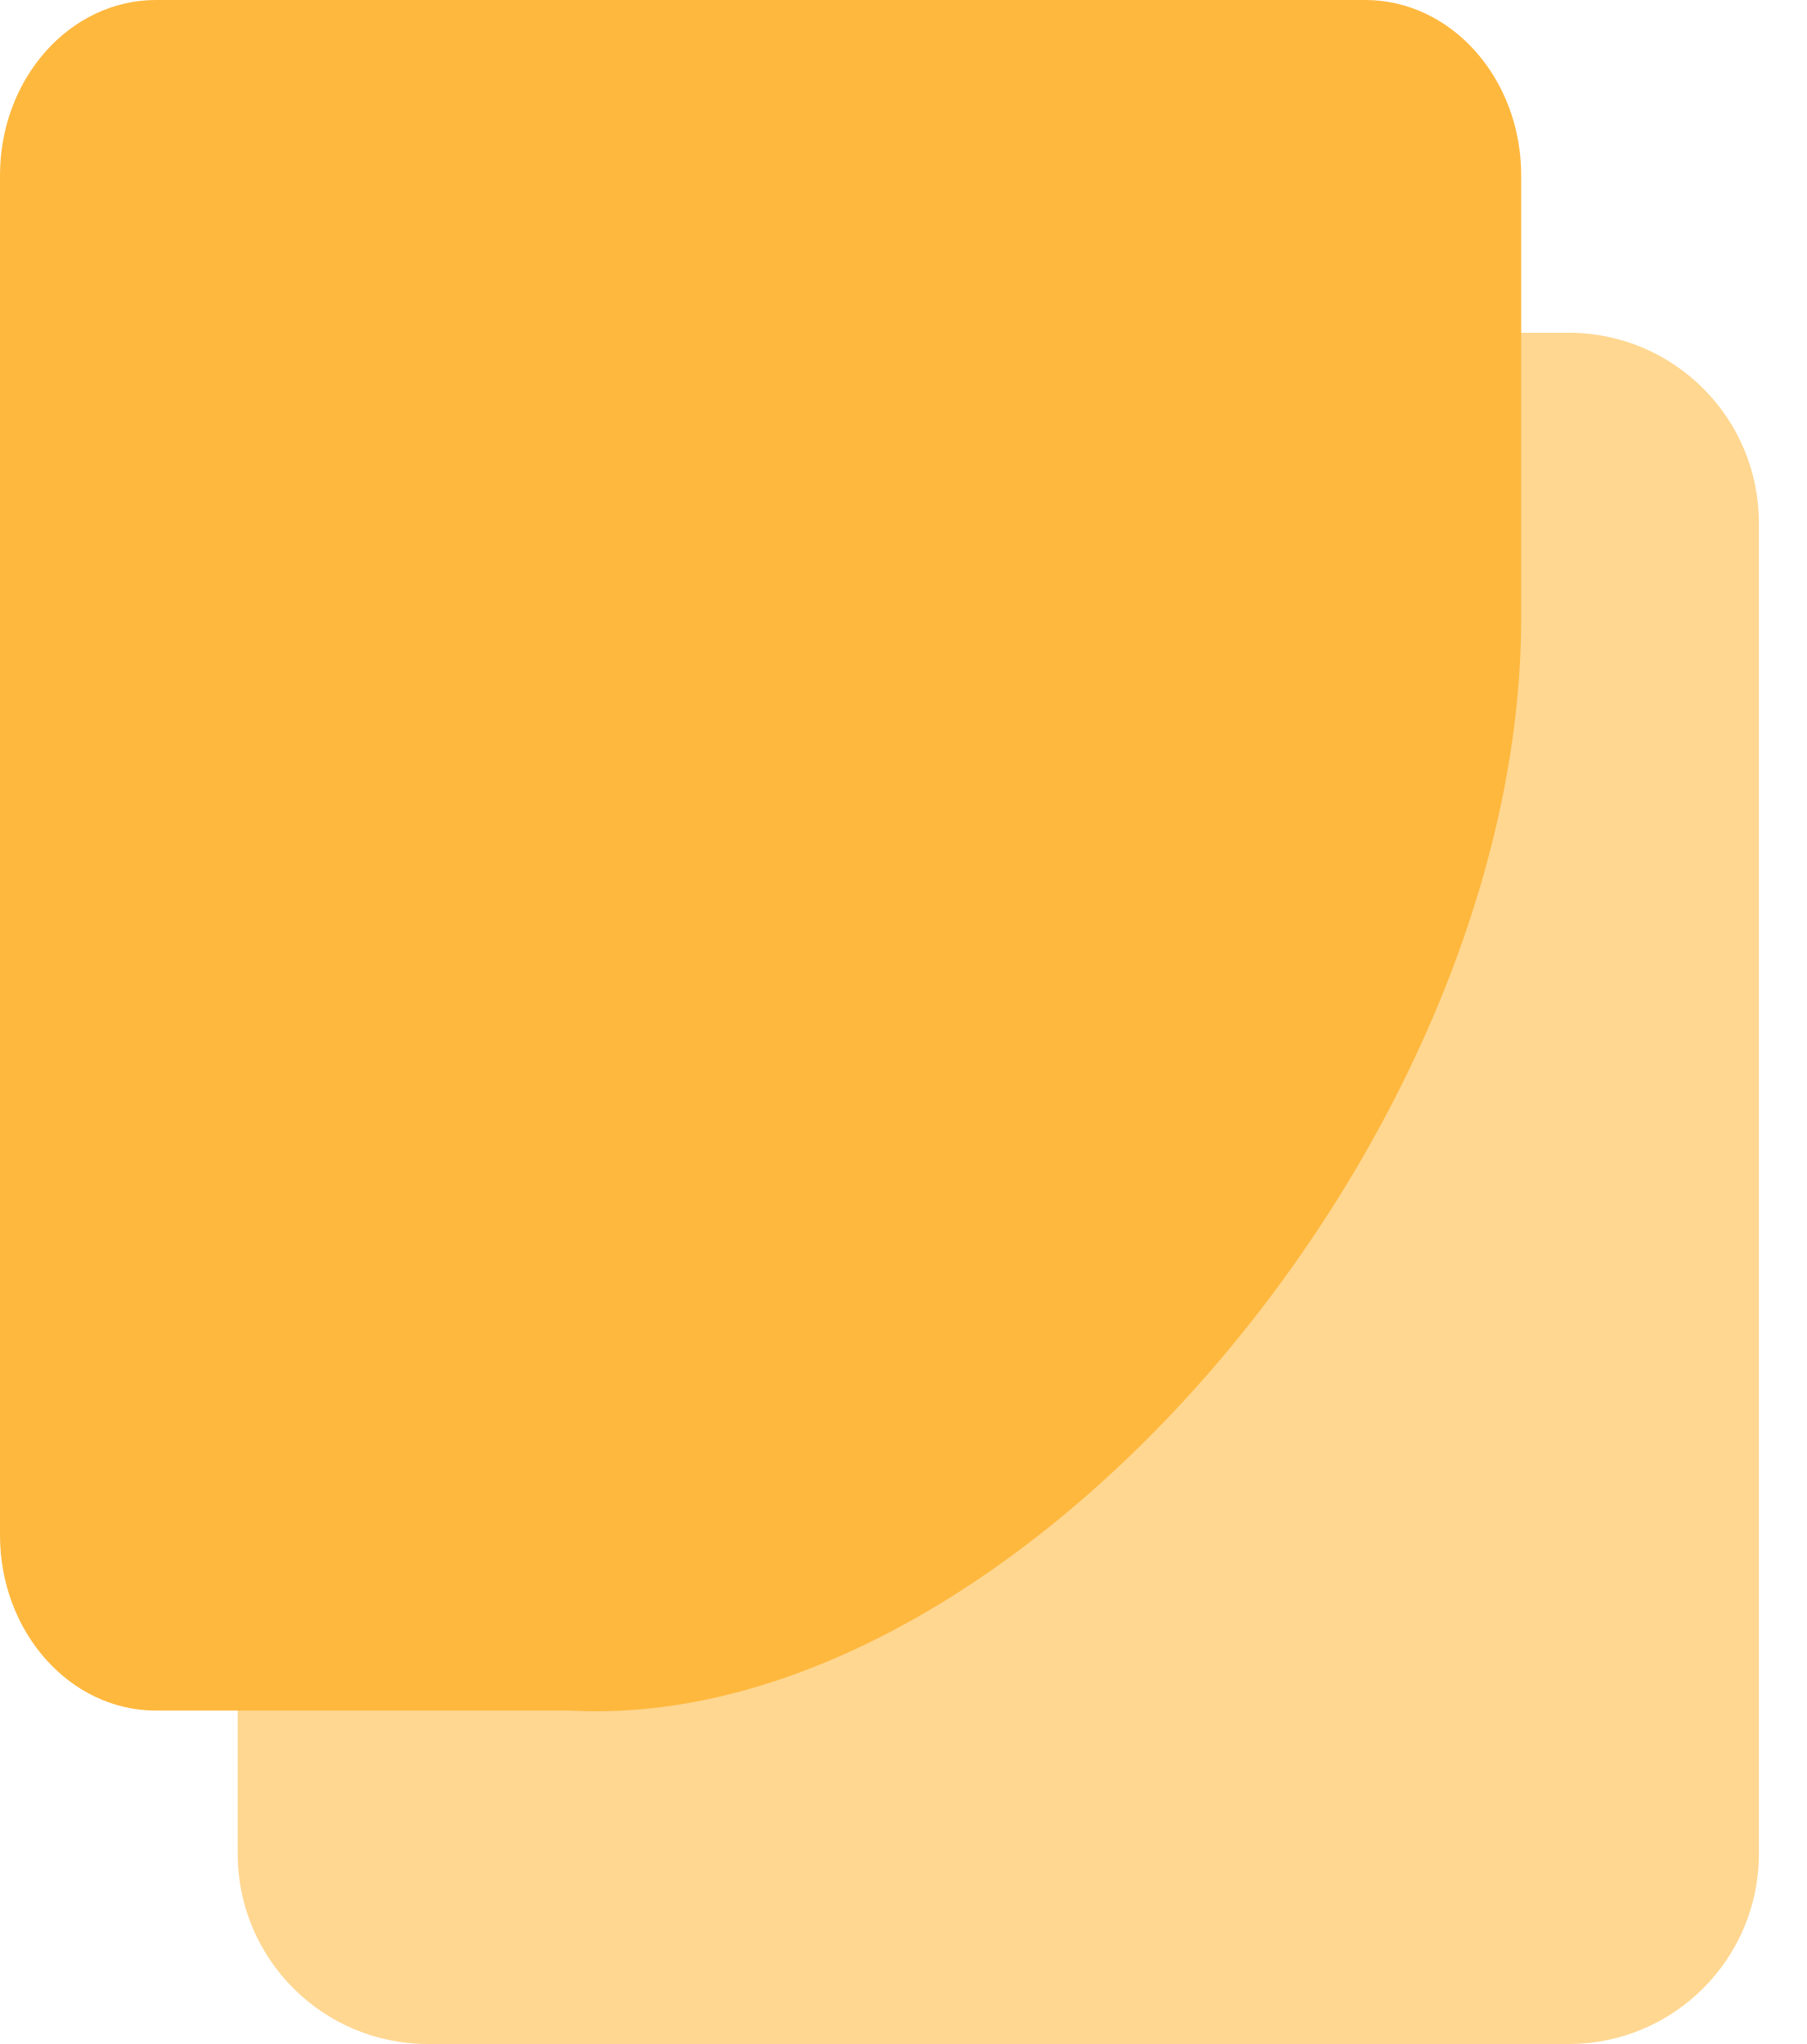
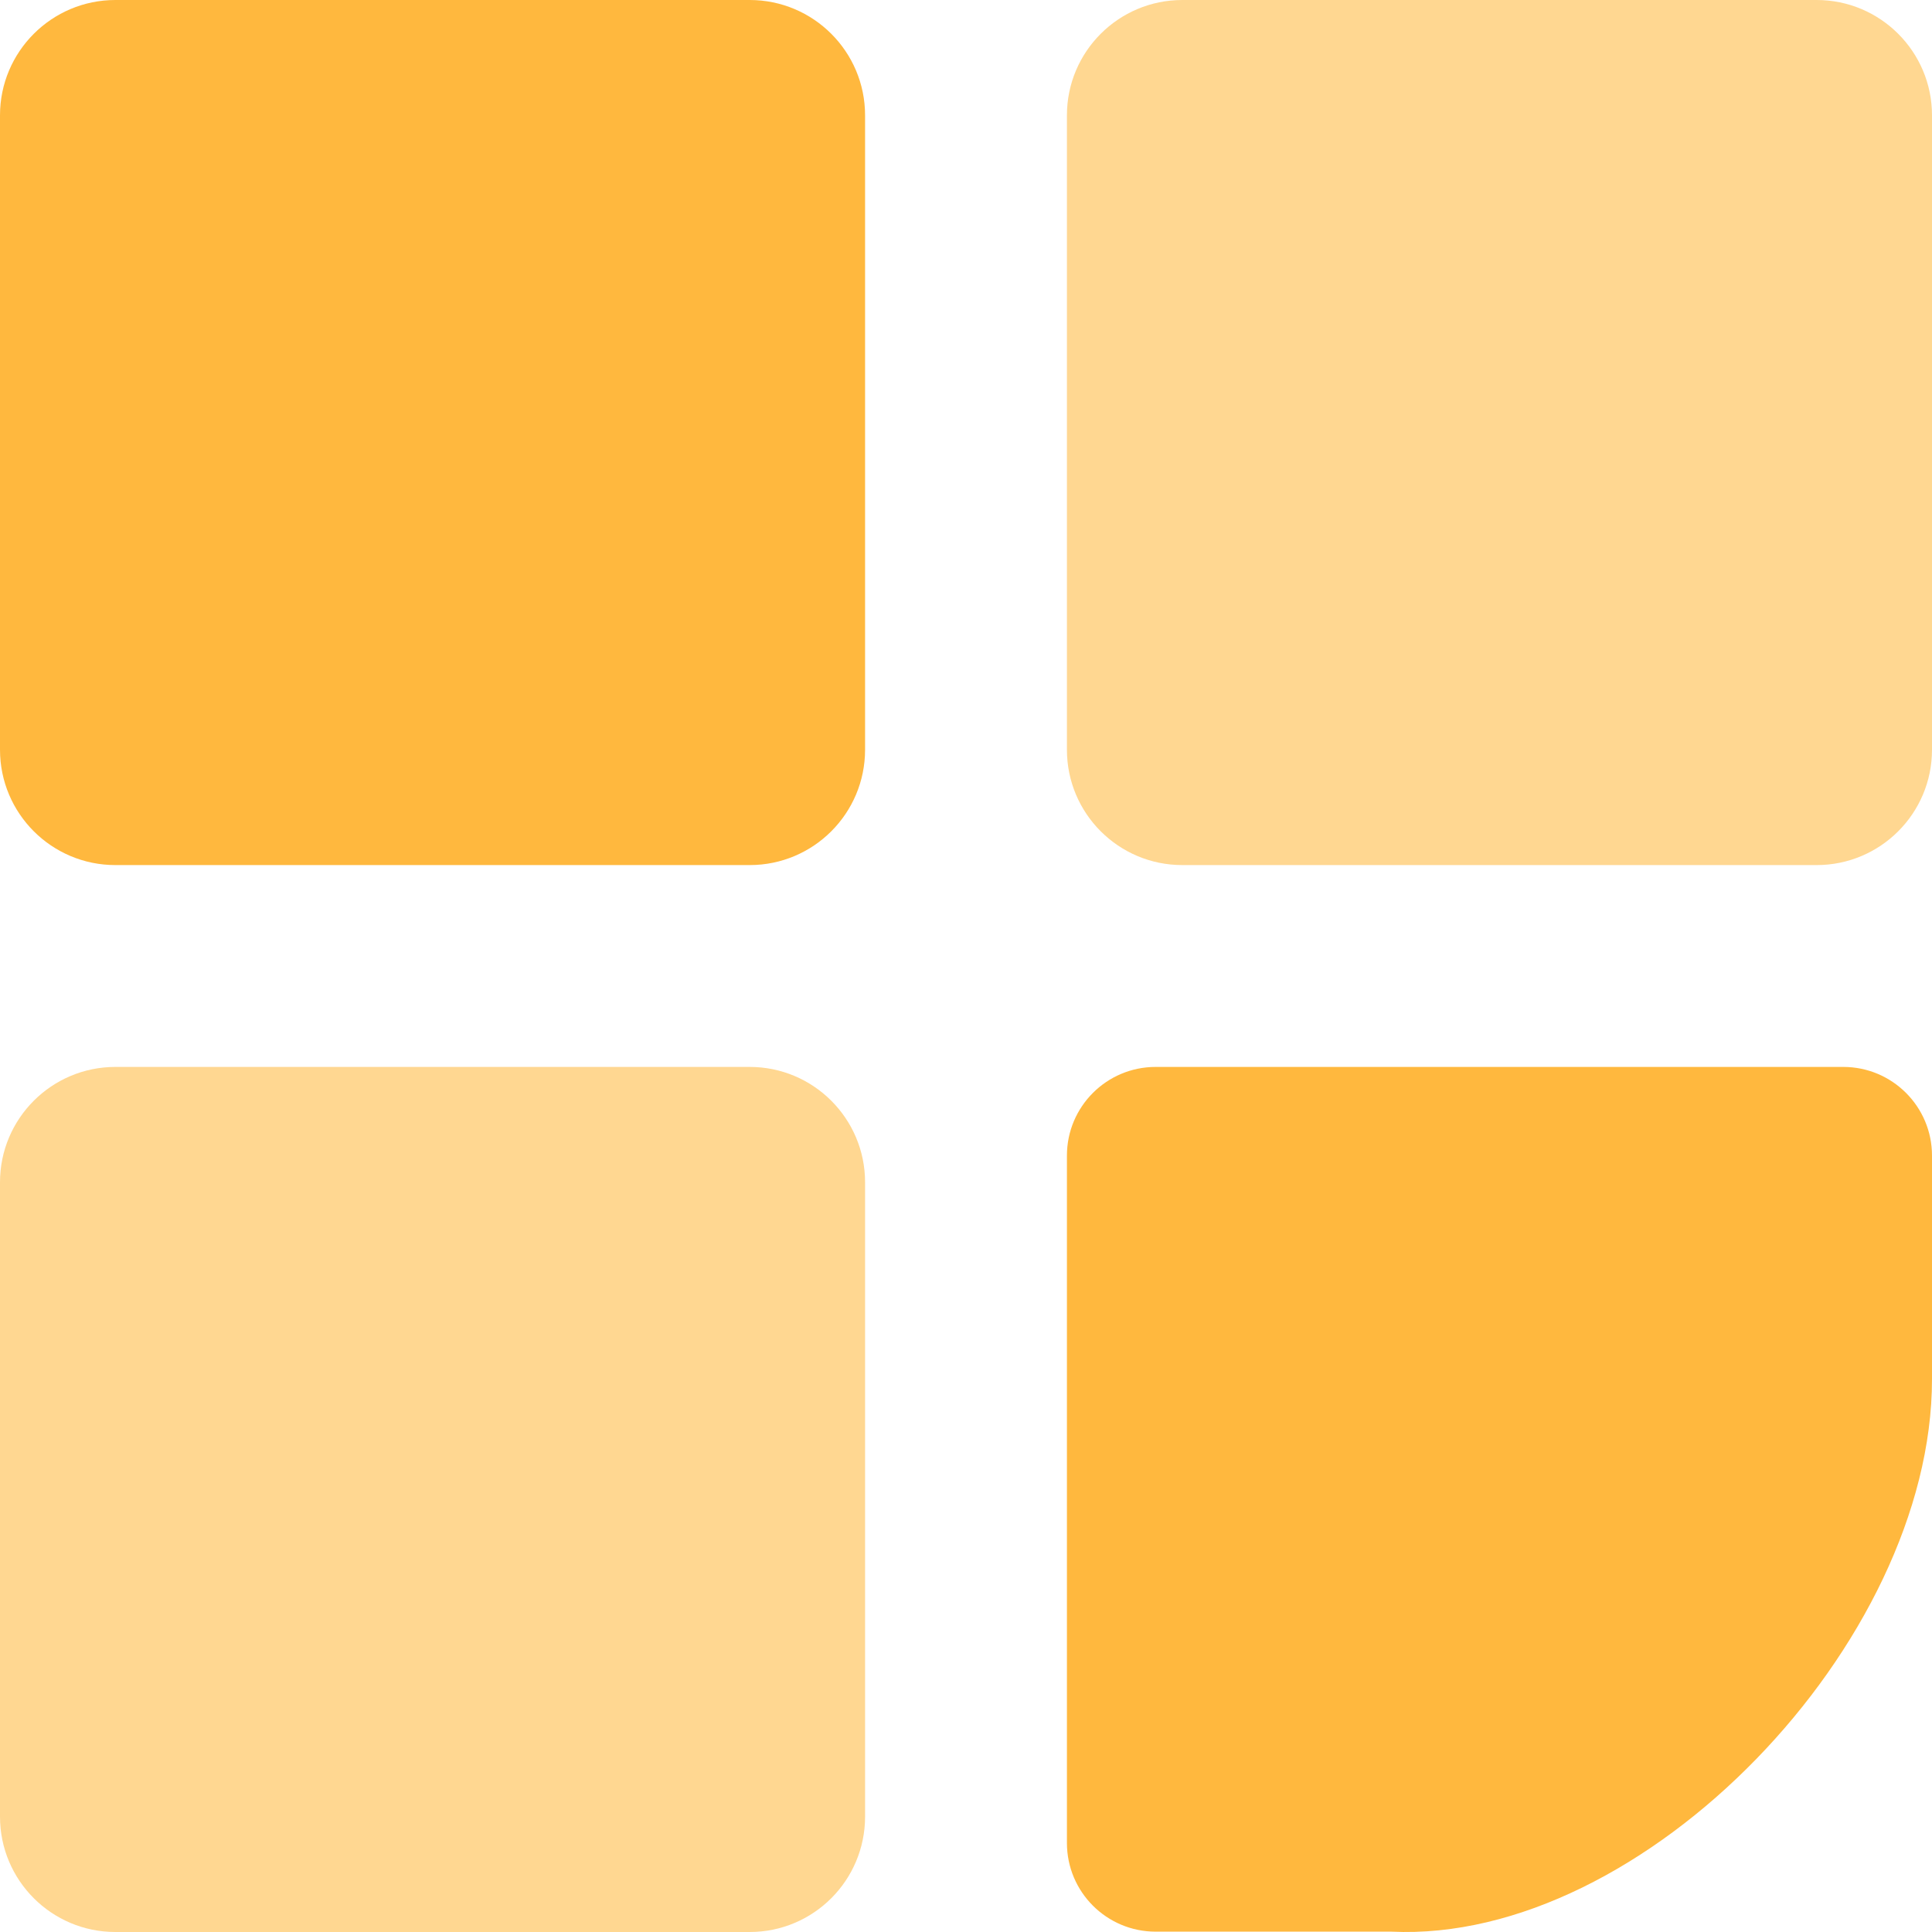
- <svg xmlns="http://www.w3.org/2000/svg" width="38" height="43" viewBox="0 0 38 43" fill="none">
-   <path d="M5 11C5 8.791 6.791 7 9 7H33C35.209 7 37 8.791 37 11V39C37 41.209 35.209 43 33 43H9C6.791 43 5 41.209 5 39V11Z" fill="#FFD791" />
-   <path d="M0 3.691C0 1.652 1.469 0 3.282 0H28.718C30.531 0 32 1.652 32 3.691V12.995C32 23.99 21.333 36.485 12 35.986H3.282C1.469 35.986 0 34.333 0 32.295V3.691Z" fill="#FFB83E" />
+ <svg xmlns="http://www.w3.org/2000/svg" width="67" height="67" viewBox="0 0 67 67" fill="none">
+   <path d="M37 4C37 1.791 38.792 0 41.002 0C49.089 0 54.911 0 62.998 0C65.207 0 67 1.791 67 4V15V26C67 28.209 65.209 30 63 30H41C38.791 30 37 28.209 37 26V4Z" fill="#FFD791" />
+   <path d="M0 4C0 1.791 1.793 0 4.002 0C12.089 0 17.911 0 25.998 0C28.207 0 30 1.791 30 4V15V26C30 28.209 28.209 30 26 30H4C1.791 30 0 28.209 0 26V4Z" fill="#FFB83E" />
+   <path d="M0 41C0 38.791 1.793 37 4.002 37C12.089 37 17.911 37 25.998 37C28.207 37 30 38.791 30 41V52V63C30 65.209 28.209 67 26 67H4C1.791 67 0 65.209 0 63V41Z" fill="#FFD791" />
+   <path d="M37 40.076C37 38.377 38.378 37 40.077 37H63.923C65.622 37 67 38.377 67 40.076V47.829C67 56.992 57 67.404 48.25 66.988H40.077C38.378 66.988 37 65.611 37 63.912V40.076Z" fill="#FFB83E" />
</svg>
